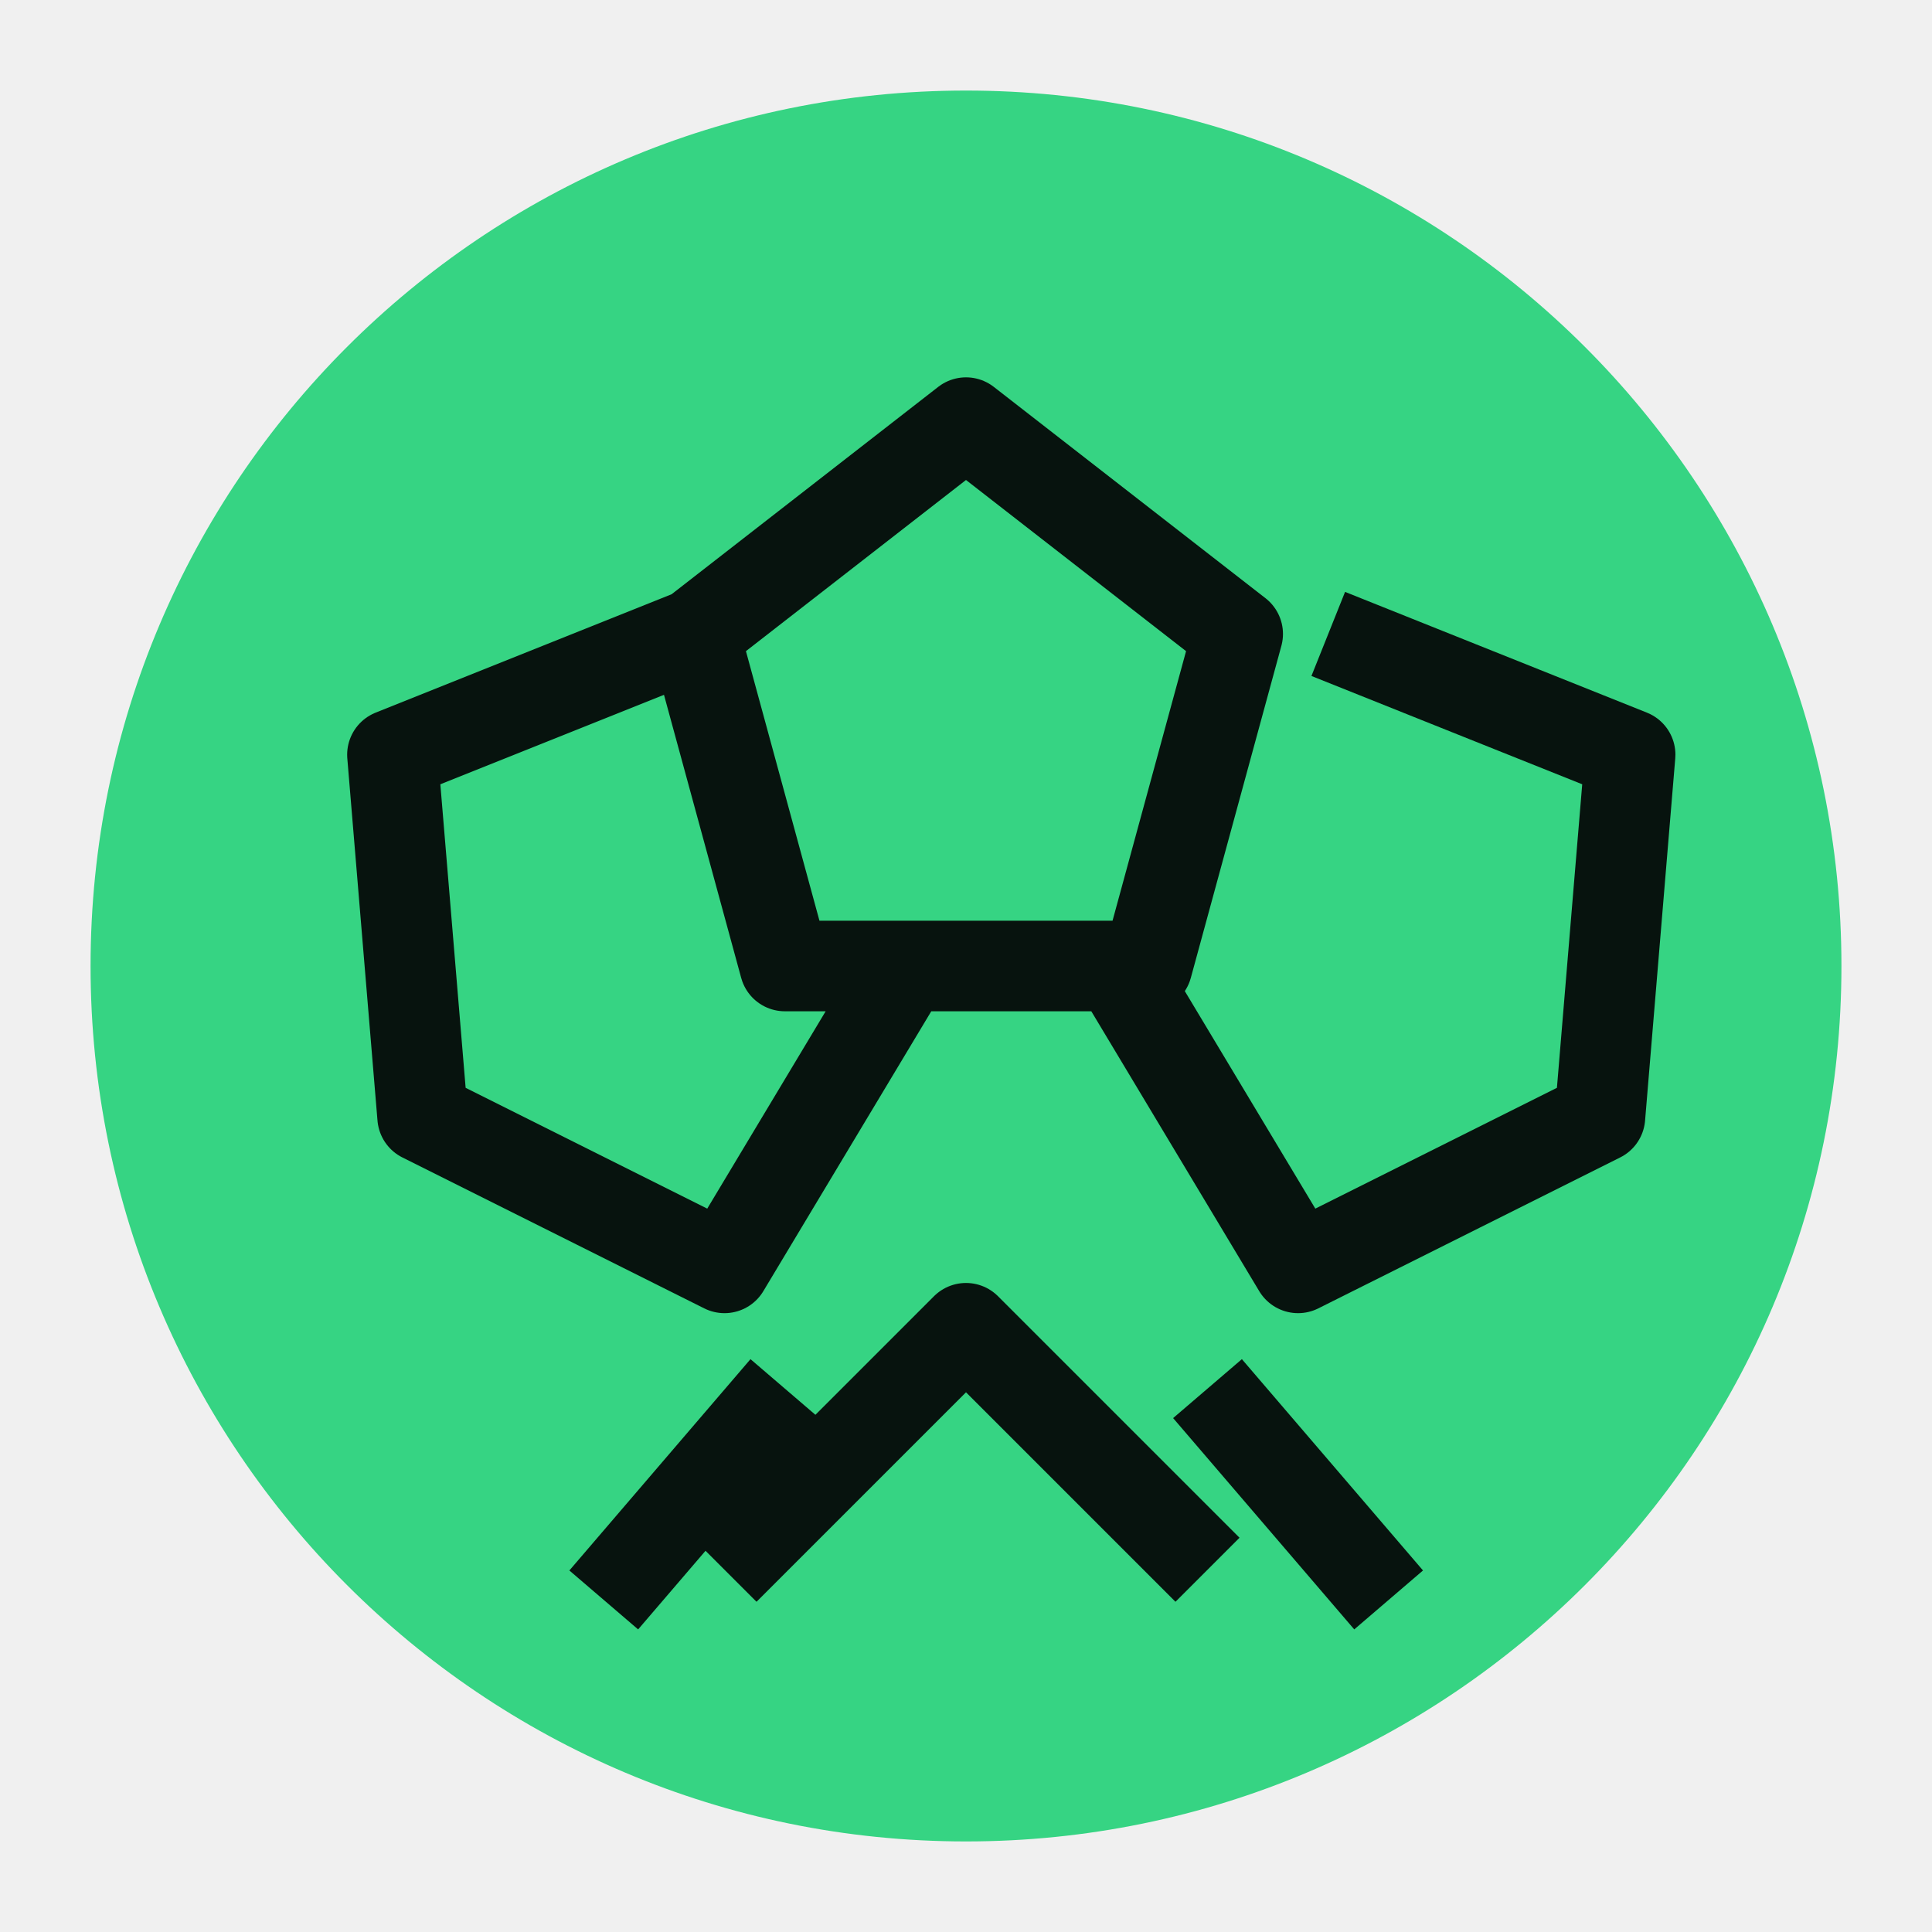
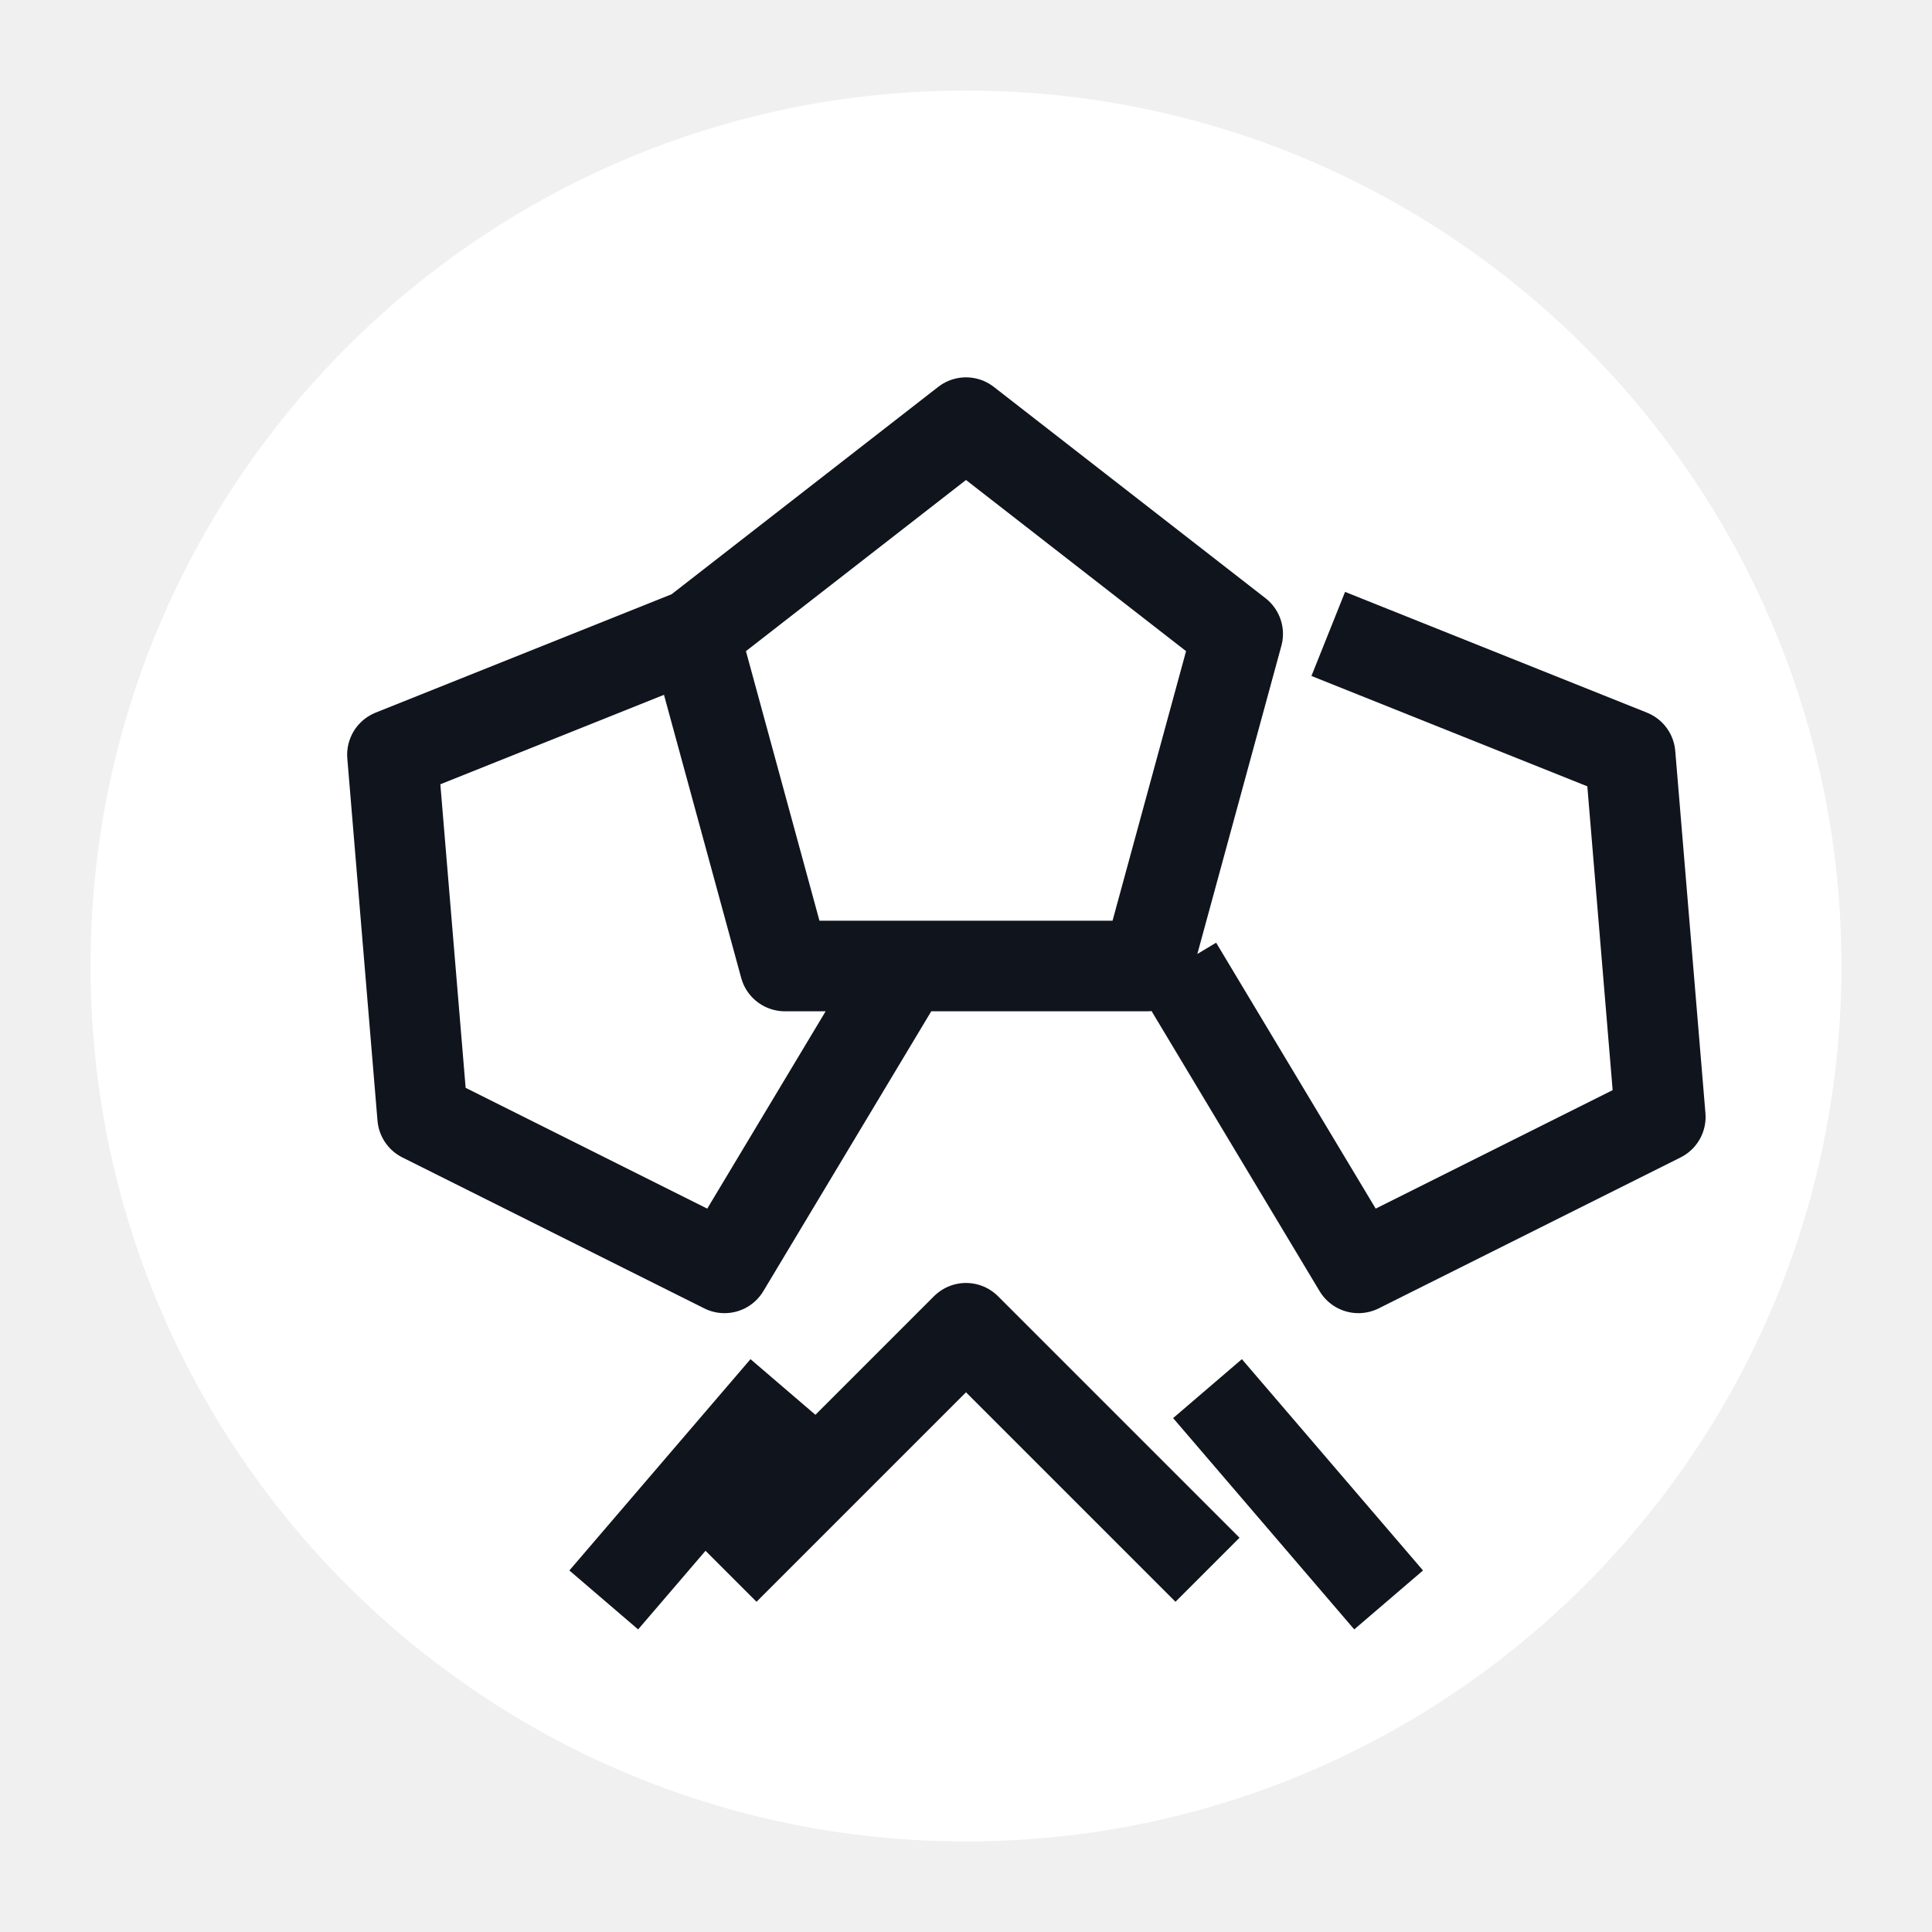
<svg xmlns="http://www.w3.org/2000/svg" viewBox="0 0 64 64">
-   <circle cx="32" cy="32" r="29" fill="#36d483" />
-   <path d="m32 14 9 7-3 11H26l-3-11 9-7Zm-9 7-10 4 1 12 10 5 6-10m14-11 10 4-1 12-10 5-6-10M24 52l8-8 8 8m-14-6-6 7m20-7 6 7" fill="none" stroke="#07130e" stroke-width="3" stroke-linejoin="round" />
+   <circle cx="32" cy="32" r="29" fill="#ffffff" />
+   <path d="m32 14 9 7-3 11H26l-3-11 9-7Zm-9 7-10 4 1 12 10 5 6-10m14-11 10 4 1 12-10 5-6-10M24 52l8-8 8 8m-14-6-6 7m20-7 6 7" fill="none" stroke="#10141d" stroke-width="3" stroke-linejoin="round" />
</svg>
